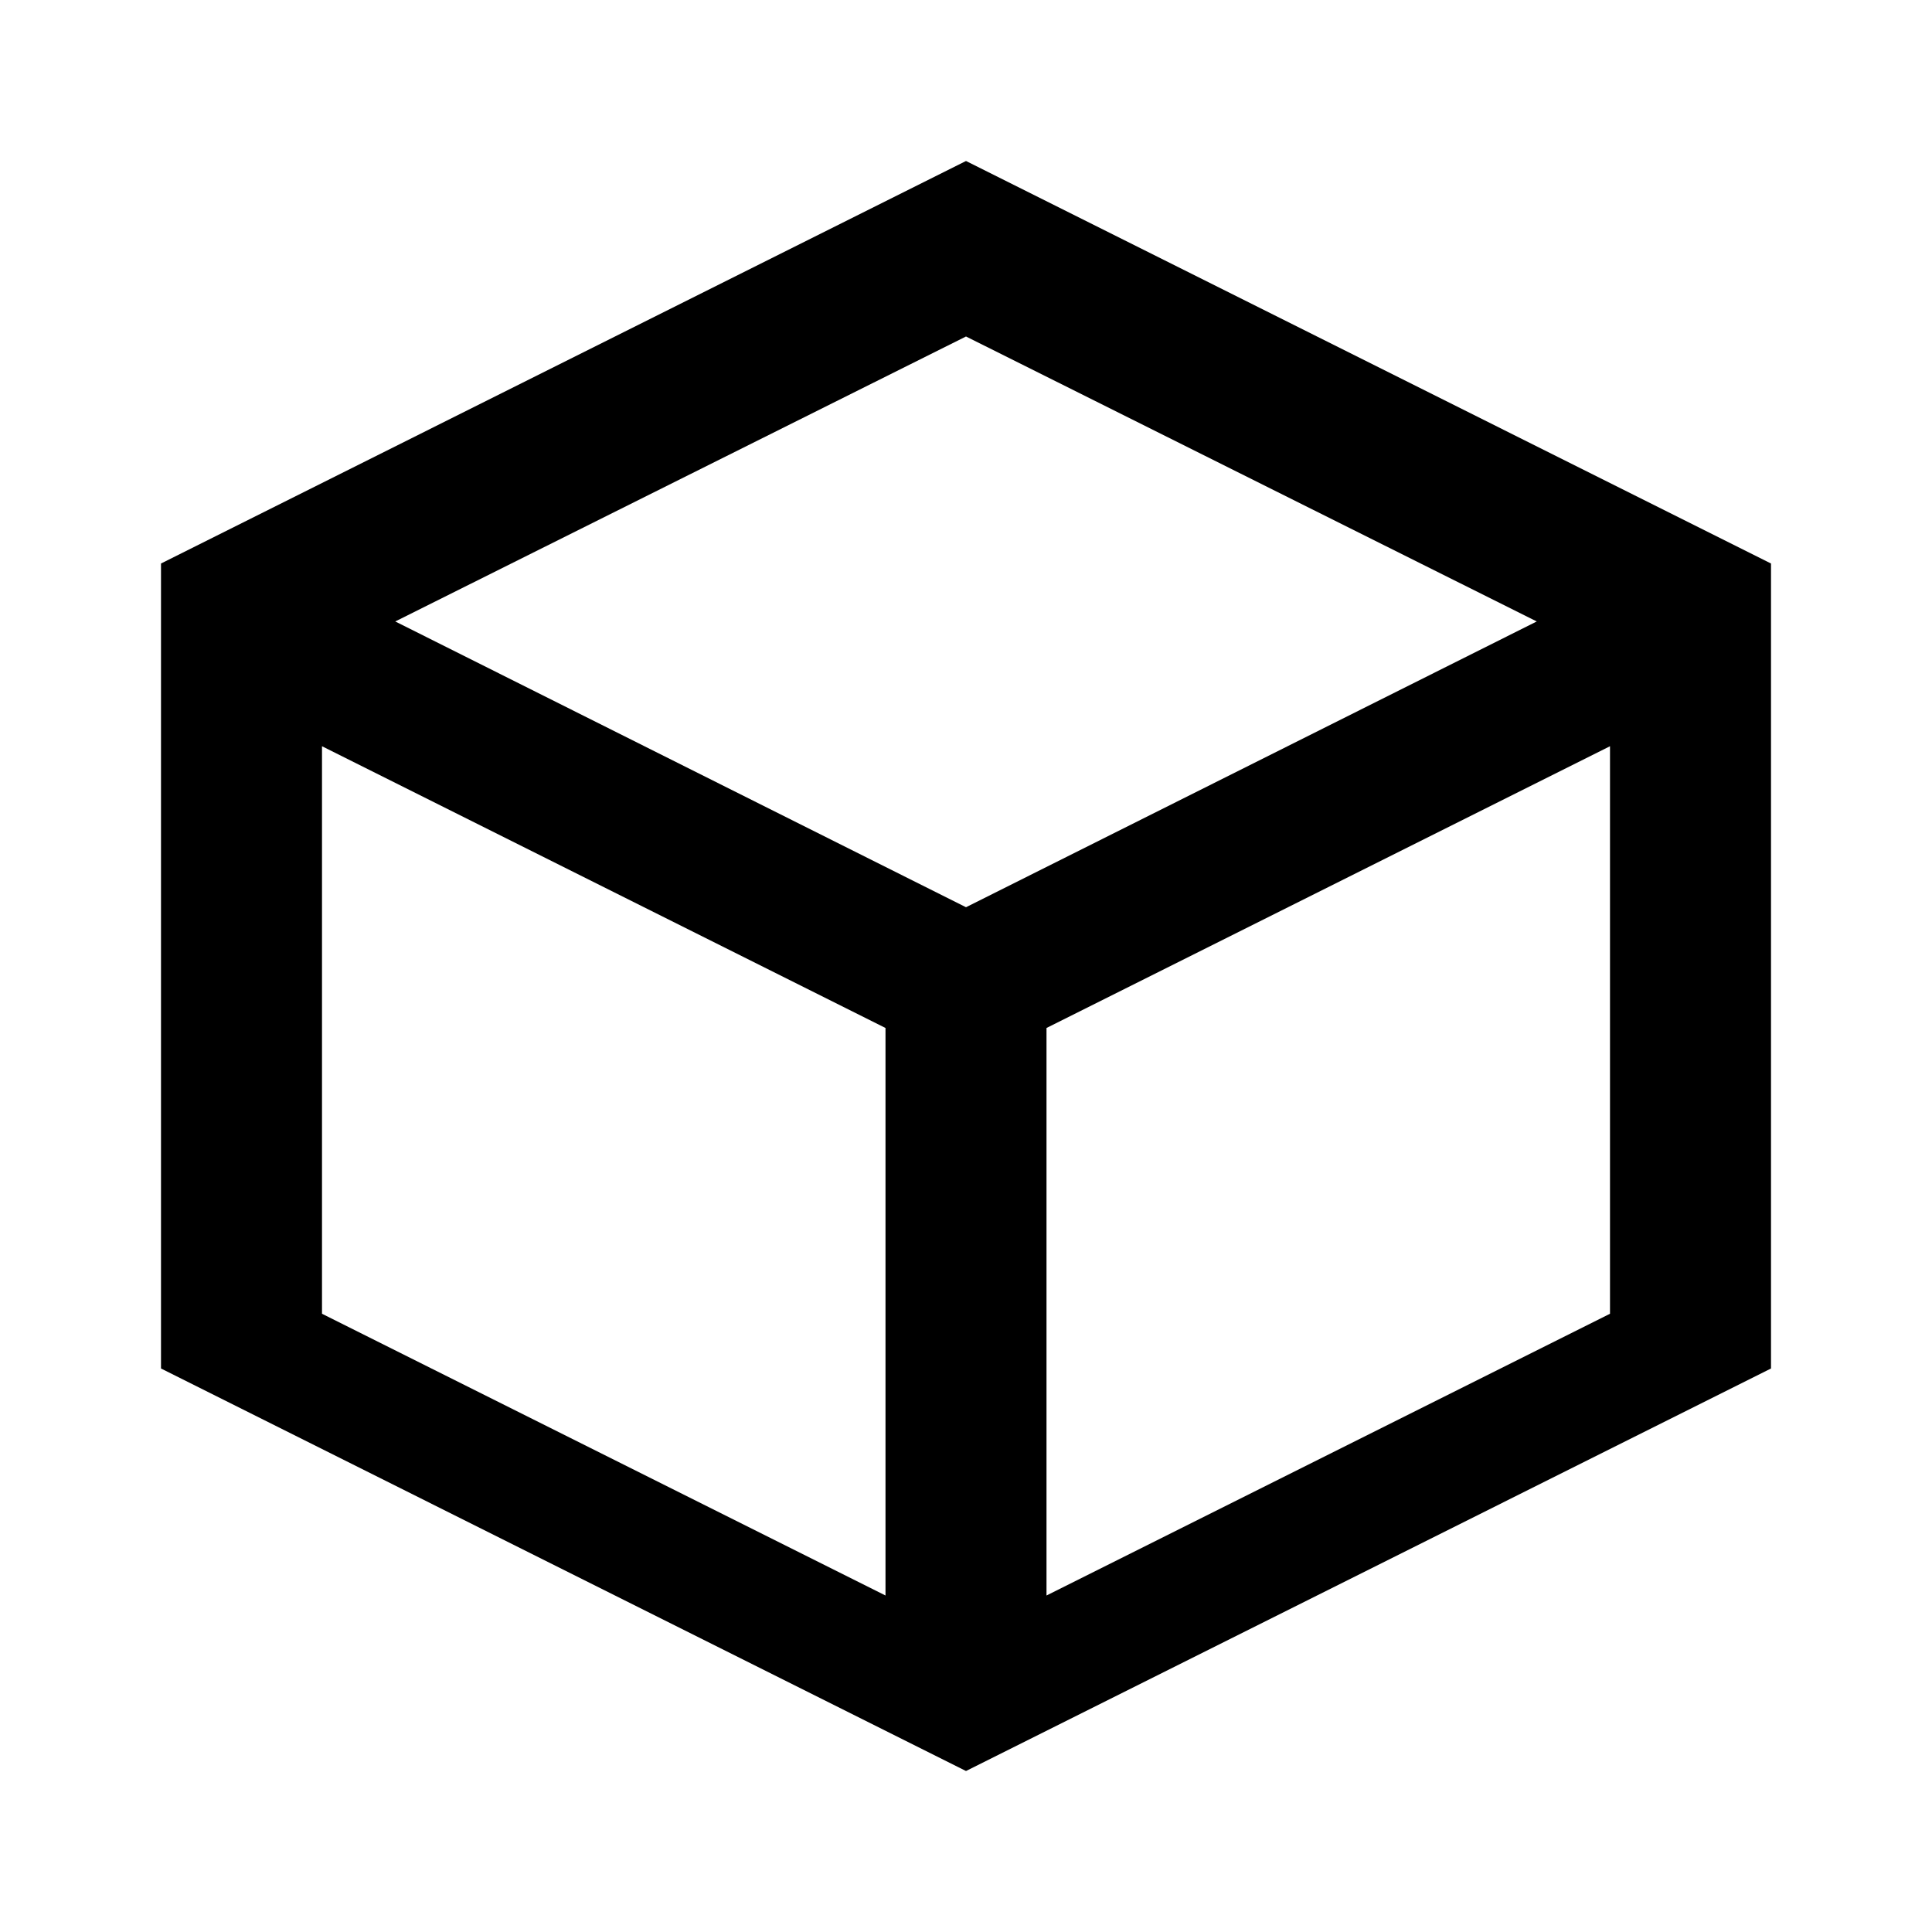
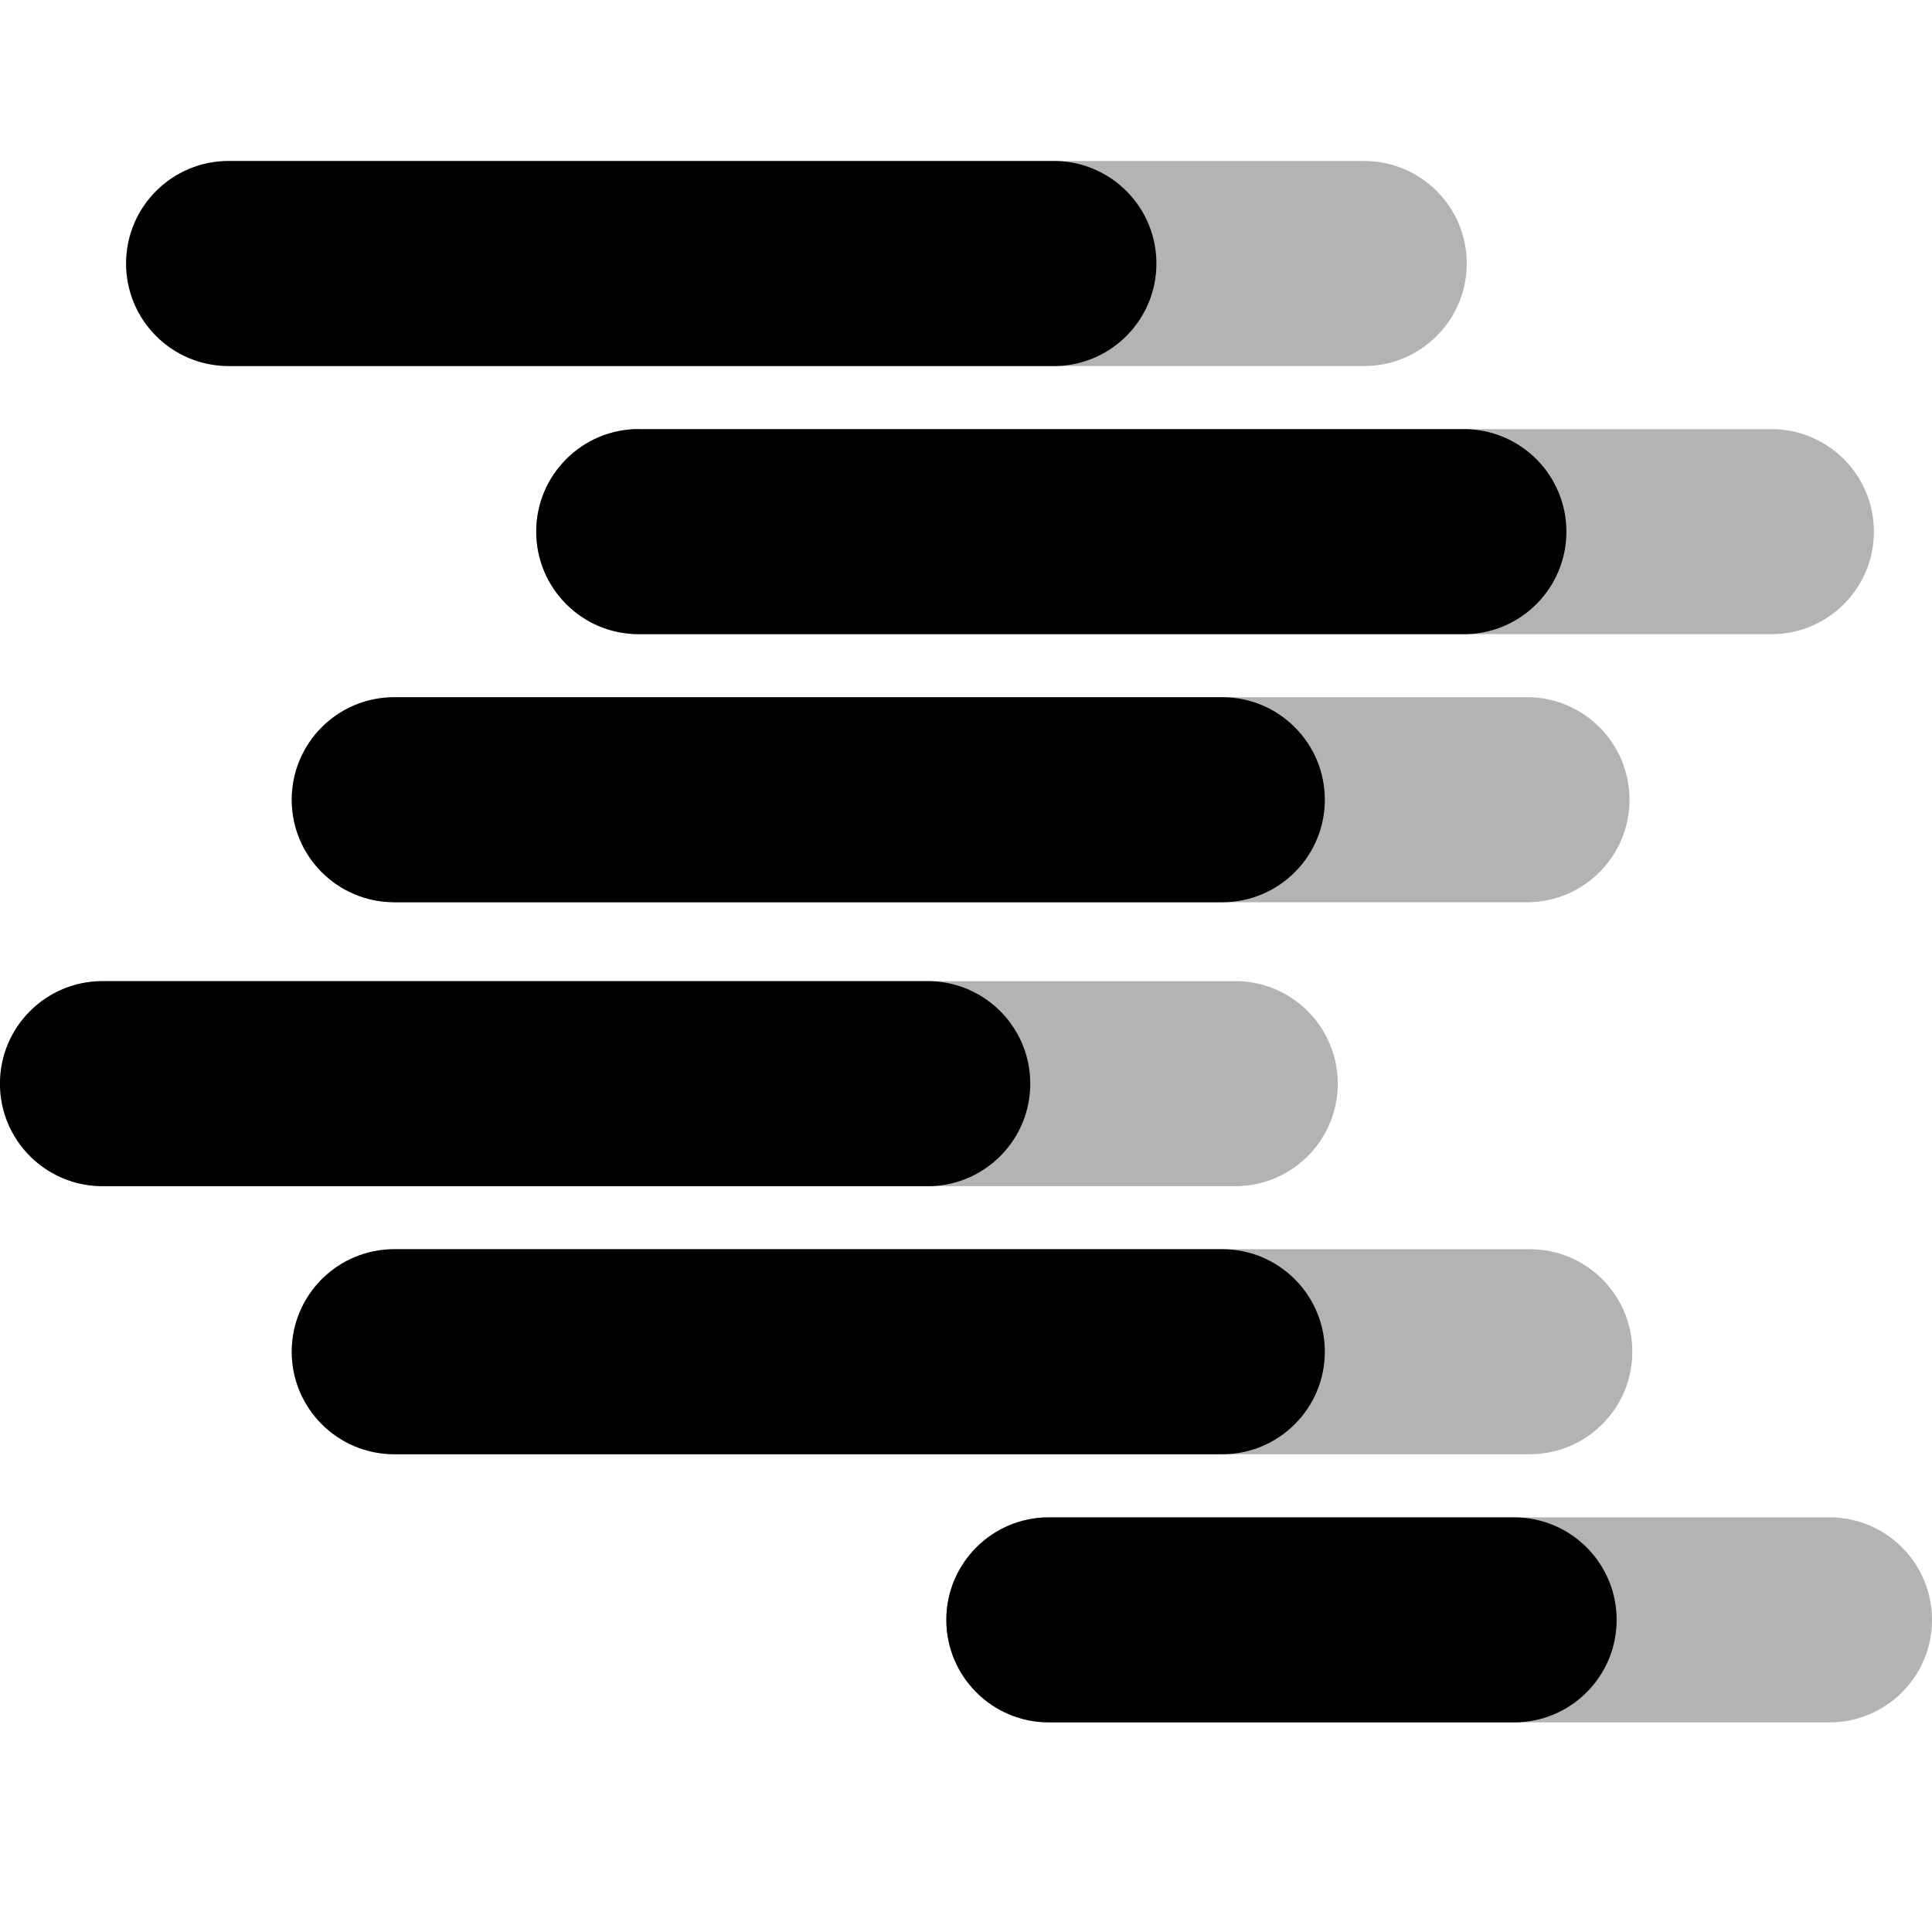
- <svg xmlns="http://www.w3.org/2000/svg" fill="currentColor" height="1em" viewBox="0 0 24 24" width="1em">
-   <path d="M12 2L2 7v10l10 5 10-5V7L12 2zm0 2.18l7.09 3.54L12 11.27 4.91 7.72 12 4.18zM4 9.27l7 3.5v7.05l-7-3.5V9.27zm9 10.55v-7.05l7-3.5v7.05l-7 3.5z" />
+ <svg xmlns="http://www.w3.org/2000/svg" fill="currentColor" fill-rule="evenodd" height="1em" style="flex:none;line-height:1" viewBox="0 0 24 24" width="1em">
+   <path d="M2.84 2a1.273 1.273 0 100 2.547h14.107a1.273 1.273 0 100-2.547H2.84zM7.935 5.33a1.273 1.273 0 000 2.548H22.04a1.274 1.274 0 000-2.547H7.935zM3.624 9.935c0-.704.57-1.274 1.274-1.274h14.106a1.274 1.274 0 010 2.547H4.898c-.703 0-1.274-.57-1.274-1.273zM1.273 12.188a1.273 1.273 0 100 2.547H15.38a1.274 1.274 0 000-2.547H1.273zM3.624 16.792c0-.704.57-1.274 1.274-1.274h14.106a1.273 1.273 0 110 2.547H4.898c-.703 0-1.274-.57-1.274-1.273zM13.029 18.849a1.273 1.273 0 100 2.547h9.698a1.273 1.273 0 100-2.547h-9.698z" fill-opacity=".3" />
+   <path d="M2.84 2a1.273 1.273 0 100 2.547h10.287a1.274 1.274 0 000-2.547H2.84zM7.935 5.33a1.273 1.273 0 000 2.548H18.22a1.274 1.274 0 000-2.547H7.935zM3.624 9.935c0-.704.57-1.274 1.274-1.274h10.286a1.273 1.273 0 010 2.547H4.898c-.703 0-1.274-.57-1.274-1.273zM1.273 12.188a1.273 1.273 0 100 2.547H11.56a1.274 1.274 0 000-2.547H1.273zM3.624 16.792c0-.704.57-1.274 1.274-1.274h10.286a1.273 1.273 0 110 2.547H4.898c-.703 0-1.274-.57-1.274-1.273zM13.029 18.849a1.273 1.273 0 100 2.547h5.78a1.273 1.273 0 100-2.547h-5.78z" />
</svg>
